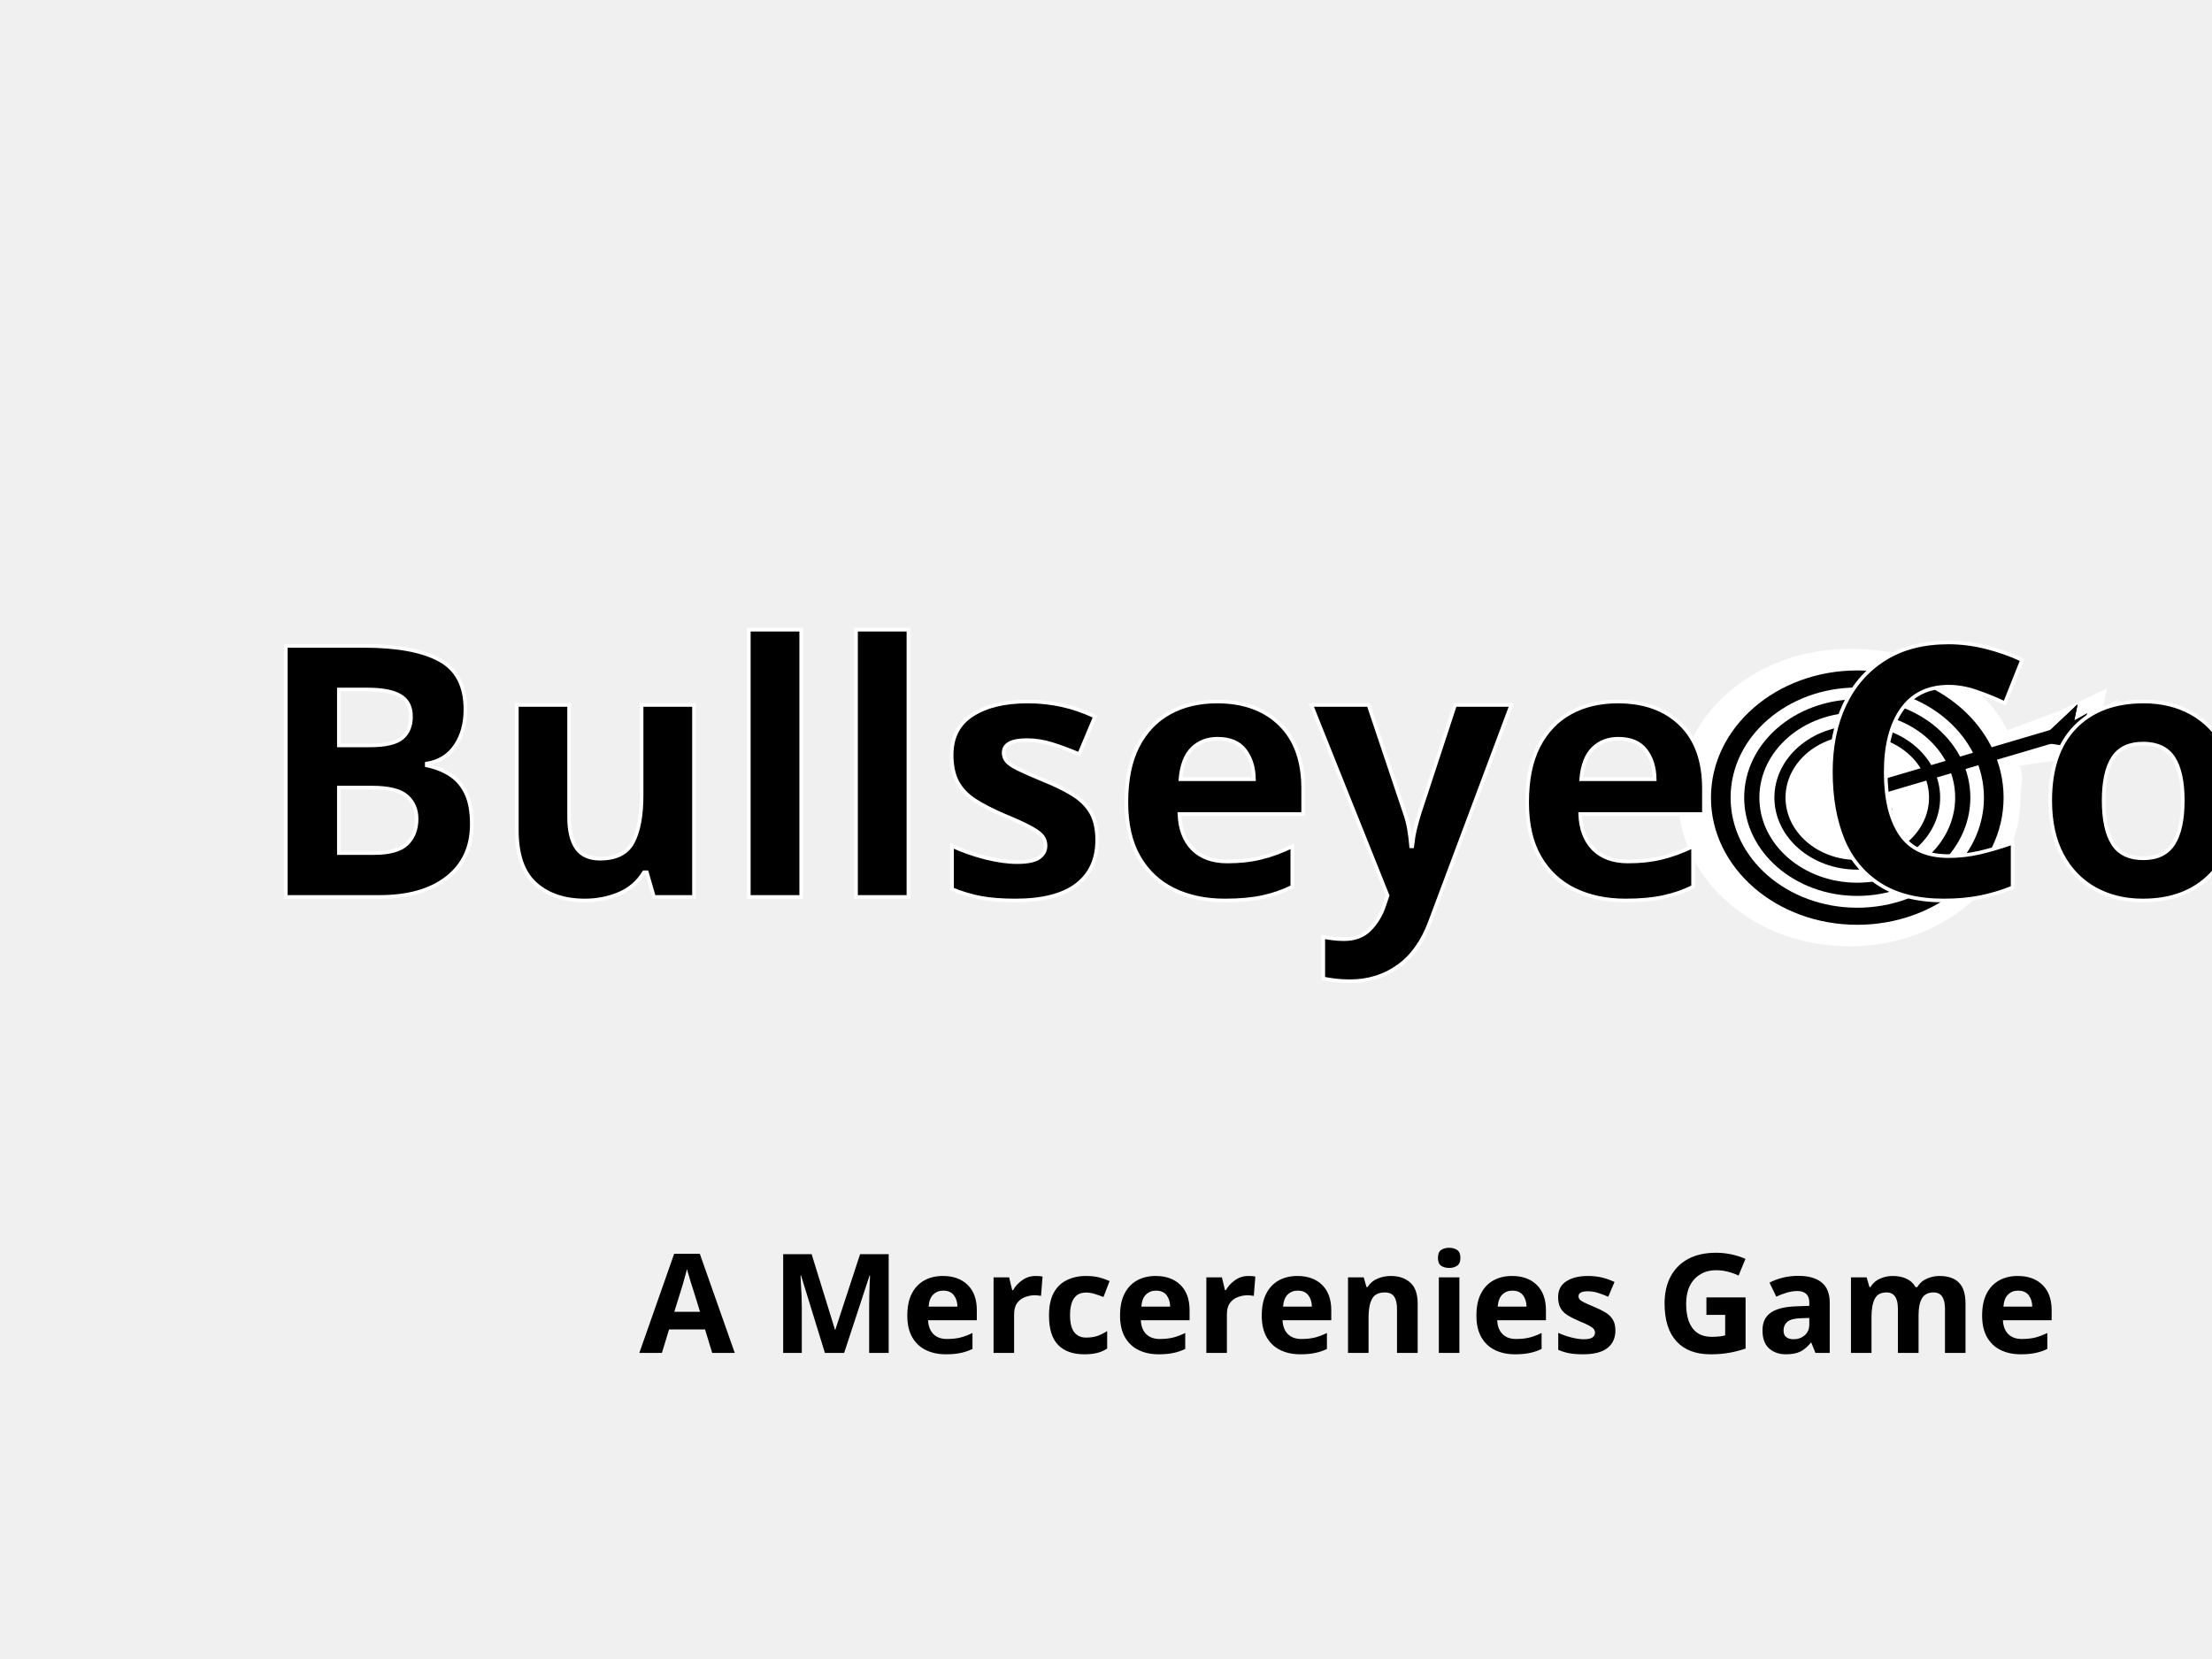
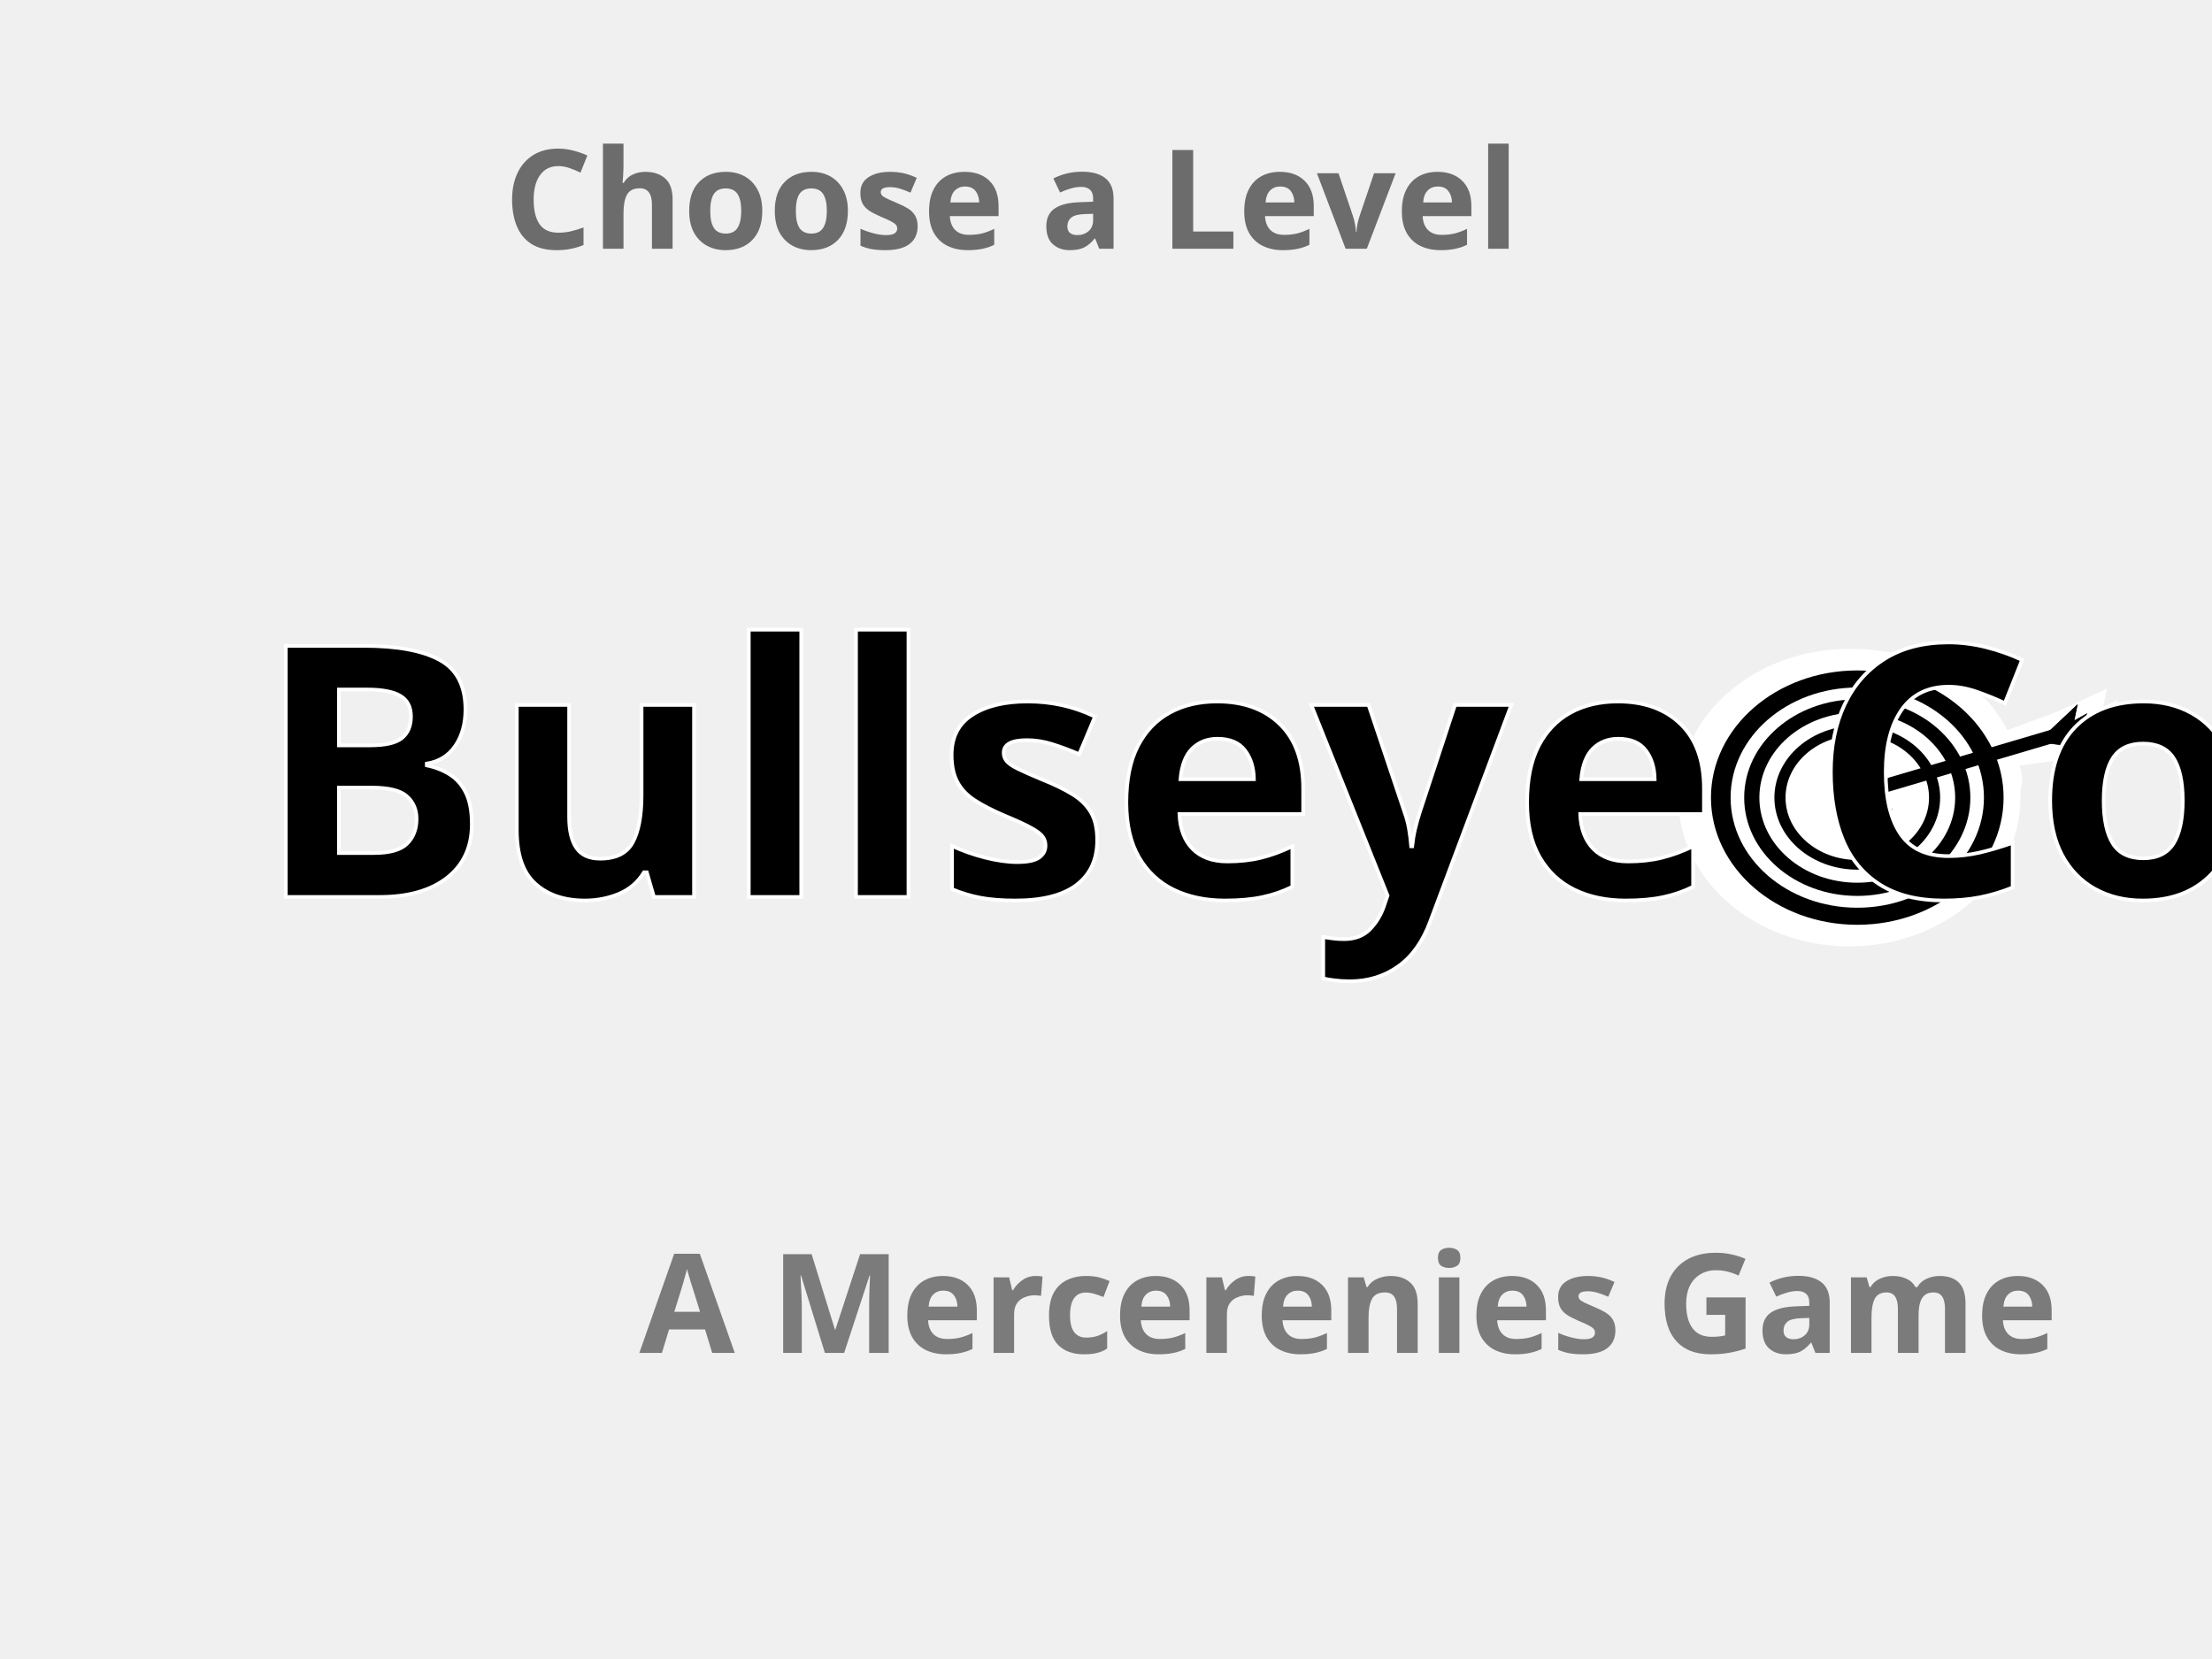
<svg xmlns="http://www.w3.org/2000/svg" width="1024" height="768" viewBox="0 0 270.933 203.2" version="1.1" id="svg10703">
  <defs id="defs10697" />
  <g id="layer1">
    <path id="circle11974" style="vector-effect:none;fill:#ffffff;fill-opacity:1;stroke:none;stroke-width:0.386;stroke-linecap:butt;stroke-linejoin:miter;stroke-miterlimit:4;stroke-dasharray:none;stroke-dashoffset:0;stroke-opacity:1;stop-color:#000000" d="m 226.514,79.477 c -11.575,-1.05e-4 -20.959,8.156 -20.959,18.217 1.3e-4,10.061 9.384,18.218 20.959,18.217 11.575,1e-4 20.959,-8.156 20.959,-18.217 0,-1.842 0.529,-2.161 -0.102,-3.919 l 7.531,-1.052 5.759,-1.783 -2.005,-1.586 2.21,-0.169 -2.902,-1.137 0.152,-0.246 1.352,-2.192 -1.871,1.036 0.478,-2.319 -5.781,2.718 -6.441,2.395 C 242.541,82.763 234.881,79.477 226.514,79.477 Z" />
    <g id="g4672-4" transform="matrix(0.6992632,0,0,0.6077973,41.90746,115.0626)">
      <g id="g4495-4-2" transform="translate(-0.5159247,-20.10833)">
        <circle style="opacity:1;vector-effect:none;fill:#000000;fill-opacity:1;stroke:none;stroke-width:0.506;stroke-linecap:butt;stroke-linejoin:miter;stroke-miterlimit:4;stroke-dasharray:none;stroke-dashoffset:0;stroke-opacity:1;stop-color:#000000;stop-opacity:1" id="path4417-0-6" cx="265.906" cy="-8.467" r="25.628" />
        <circle style="opacity:1;vector-effect:none;fill:#ffffff;fill-opacity:1;stroke:none;stroke-width:0.438;stroke-linecap:butt;stroke-linejoin:miter;stroke-miterlimit:4;stroke-dasharray:none;stroke-dashoffset:0;stroke-opacity:1;stop-color:#000000;stop-opacity:1" id="circle4419-4-7" cx="265.906" cy="-8.467" r="22.189" />
        <circle style="opacity:1;vector-effect:none;fill:#000000;fill-opacity:1;stroke:none;stroke-width:0.391;stroke-linecap:butt;stroke-linejoin:miter;stroke-miterlimit:4;stroke-dasharray:none;stroke-dashoffset:0;stroke-opacity:1;stop-color:#000000;stop-opacity:1" id="circle4421-6-5" cx="265.906" cy="-8.467" r="19.808" />
        <circle style="opacity:1;vector-effect:none;fill:#ffffff;fill-opacity:1;stroke:none;stroke-width:0.438;stroke-linecap:butt;stroke-linejoin:miter;stroke-miterlimit:4;stroke-dasharray:none;stroke-dashoffset:0;stroke-opacity:1;stop-color:#000000;stop-opacity:1" id="circle4423-7-4" cx="265.906" cy="-8.467" r="17.149" />
        <circle style="opacity:1;vector-effect:none;fill:#000000;fill-opacity:1;stroke:none;stroke-width:0.287;stroke-linecap:butt;stroke-linejoin:miter;stroke-miterlimit:4;stroke-dasharray:none;stroke-dashoffset:0;stroke-opacity:1;stop-color:#000000;stop-opacity:1" id="circle4425-5-7" cx="265.906" cy="-8.467" r="14.516" />
        <circle style="opacity:1;vector-effect:none;fill:#ffffff;fill-opacity:1;stroke:none;stroke-width:0.438;stroke-linecap:butt;stroke-linejoin:miter;stroke-miterlimit:4;stroke-dasharray:none;stroke-dashoffset:0;stroke-opacity:1;stop-color:#000000;stop-opacity:1" id="circle4427-6-0" cx="265.906" cy="-8.467" r="12.568" />
      </g>
      <g id="g4487-1-0" transform="matrix(0.4103806,-0.1394762,0.1394762,0.4103806,150.7078,-13.33227)">
        <rect style="opacity:1;vector-effect:none;fill:#000000;fill-opacity:1;stroke:none;stroke-width:0.35;stroke-linecap:butt;stroke-linejoin:miter;stroke-miterlimit:4;stroke-dasharray:none;stroke-dashoffset:0;stroke-opacity:1;stop-color:#000000;stop-opacity:1" id="rect4436-3-8" width="82.88" height="6.174" x="265.105" y="47.146" rx="0" ry="0" />
        <path id="path4434-61-7" style="fill:#000000;fill-opacity:1;stroke:none;stroke-width:0.265px;stroke-linecap:butt;stroke-linejoin:miter;stroke-opacity:1;" d="m 273.579,39.158 -19.38,10.528 -2.052,0.501 0.564,0.306 -0.564,0.306 2.052,0.501 19.38,10.528 -3.7,-6.694 c -0.215,-0.509 -0.484,-4.641 -0.484,-4.641 l 0.484,-4.641 z" />
        <path id="rect4438-5-2" style="opacity:1;vector-effect:none;fill:#000000;fill-opacity:1;stroke:none;stroke-width:1.323;stroke-linecap:butt;stroke-linejoin:miter;stroke-miterlimit:4;stroke-dasharray:none;stroke-dashoffset:0;stroke-opacity:1;stop-color:#000000;stop-opacity:1" d="m 1034,148 -73.246,39.789 -7.754,1.895 2.133,1.158 -0.141,0.076 h 63.201 c -2e-4,-0.002 -0.01,-0.076 -0.01,-0.076 l 1.83,-17.541 z" transform="scale(0.2645833)" />
        <path id="path4429-0-8" style="opacity:1;vector-effect:none;fill:#000000;fill-opacity:1;stroke:none;stroke-width:0.265px;stroke-linecap:butt;stroke-linejoin:miter;stroke-miterlimit:4;stroke-dasharray:none;stroke-dashoffset:0;stroke-opacity:1;stop-color:#000000;stop-opacity:1" d="m 360.098,39.423 -19.38,10.528 -2.052,0.501 0.564,0.306 -0.564,0.306 2.052,0.501 19.38,10.528 -3.7,-6.694 6.081,1.486 -6.565,-6.127 6.565,-6.127 -6.081,1.486 z" />
        <path id="path4460-6-0" style="opacity:1;vector-effect:none;fill:#000000;fill-opacity:1;stroke:none;stroke-width:1.323;stroke-linecap:butt;stroke-linejoin:miter;stroke-miterlimit:4;stroke-dasharray:none;stroke-dashoffset:0;stroke-opacity:1;stop-color:#000000;stop-opacity:1" d="m 1361,149 -73.246,39.789 -2.926,0.715 h 62.865 L 1370,168.684 l -22.982,5.617 z" transform="scale(0.2645833)" />
      </g>
      <path id="path4509-3-0" style="opacity:1;vector-effect:none;fill:#ffffff;fill-opacity:1;stroke:none;stroke-width:0.438;stroke-linecap:butt;stroke-linejoin:miter;stroke-miterlimit:4;stroke-dasharray:none;stroke-dashoffset:0;stroke-opacity:1;stop-color:#000000;stop-opacity:1" d="m 264.879,-39.813 a 11.132,11.132 0 0 0 -9.458,11.005 11.132,11.132 0 0 0 11.132,11.132 11.132,11.132 0 0 0 10.28,-6.862 11.132,11.132 0 0 1 -1.674,0.127 11.132,11.132 0 0 1 -11.132,-11.132 11.132,11.132 0 0 1 0.852,-4.27 z" />
    </g>
    <text xml:space="preserve" style="font-style:normal;font-variant:normal;font-weight:bold;font-stretch:normal;font-size:43.058px;line-height:1.25;font-family:Gabriola;-inkscape-font-specification:'Gabriola Bold';fill:#000000;fill-opacity:1;stroke:#ffffff;stroke-width:0.449;stroke-miterlimit:4;stroke-dasharray:none;stroke-opacity:1" x="31.134" y="109.859" id="text11972">
      <tspan id="tspan11970" x="31.134" y="109.859" style="font-style:normal;font-variant:normal;font-weight:bold;font-stretch:normal;font-size:43.058px;font-family:Gabriola;-inkscape-font-specification:'Gabriola Bold';fill:#000000;fill-opacity:1;stroke:#ffffff;stroke-width:0.449;stroke-miterlimit:4;stroke-dasharray:none;stroke-opacity:1">Bullseye Cola</tspan>
    </text>
-     <text xml:space="preserve" style="font-weight:bold;font-size:16.933px;line-height:1.25;font-family:Caladea;-inkscape-font-specification:'Caladea Bold';stroke-width:0.265" x="78.31" y="165.707" id="text12032">
-       <tspan id="tspan12030" x="78.31" y="165.707" style="font-style:normal;font-variant:normal;font-weight:bold;font-stretch:normal;font-size:16.933px;font-family:Gabriola;-inkscape-font-specification:'Gabriola Bold';stroke-width:0.265">A Mercerenies Game</tspan>
+     <text xml:space="preserve" style="font-weight:bold;font-size:16.933px;line-height:1.25;font-family:Caladea;-inkscape-font-specification:'Caladea Bold';stroke-width:0.265;fill:#7b7b7b;fill-opacity:1;" x="78.31" y="165.707" id="text12032">
+       <tspan id="tspan12030" x="78.31" y="165.707" style="font-style:normal;font-variant:normal;font-weight:bold;font-stretch:normal;font-size:16.933px;font-family:Gabriola;-inkscape-font-specification:'Gabriola Bold';stroke-width:0.265;fill:#7b7b7b;fill-opacity:1;">A Mercerenies Game</tspan>
+     </text>
+     <text xml:space="preserve" style="font-weight:bold;font-size:16.933px;line-height:1.25;font-family:Caladea;-inkscape-font-specification:'Caladea Bold';fill:#7b7b7b;fill-opacity:1;stroke-width:0.265" x="61.739" y="30.469" id="text12036">
+       <tspan id="tspan12034" x="61.739" y="30.469" style="font-style:normal;font-variant:normal;font-weight:bold;font-stretch:normal;font-size:16.933px;font-family:Gabriola;-inkscape-font-specification:'Gabriola Bold';fill:#6c6c6c;fill-opacity:1;stroke-width:0.265">Choose a Level</tspan>
    </text>
  </g>
</svg>
